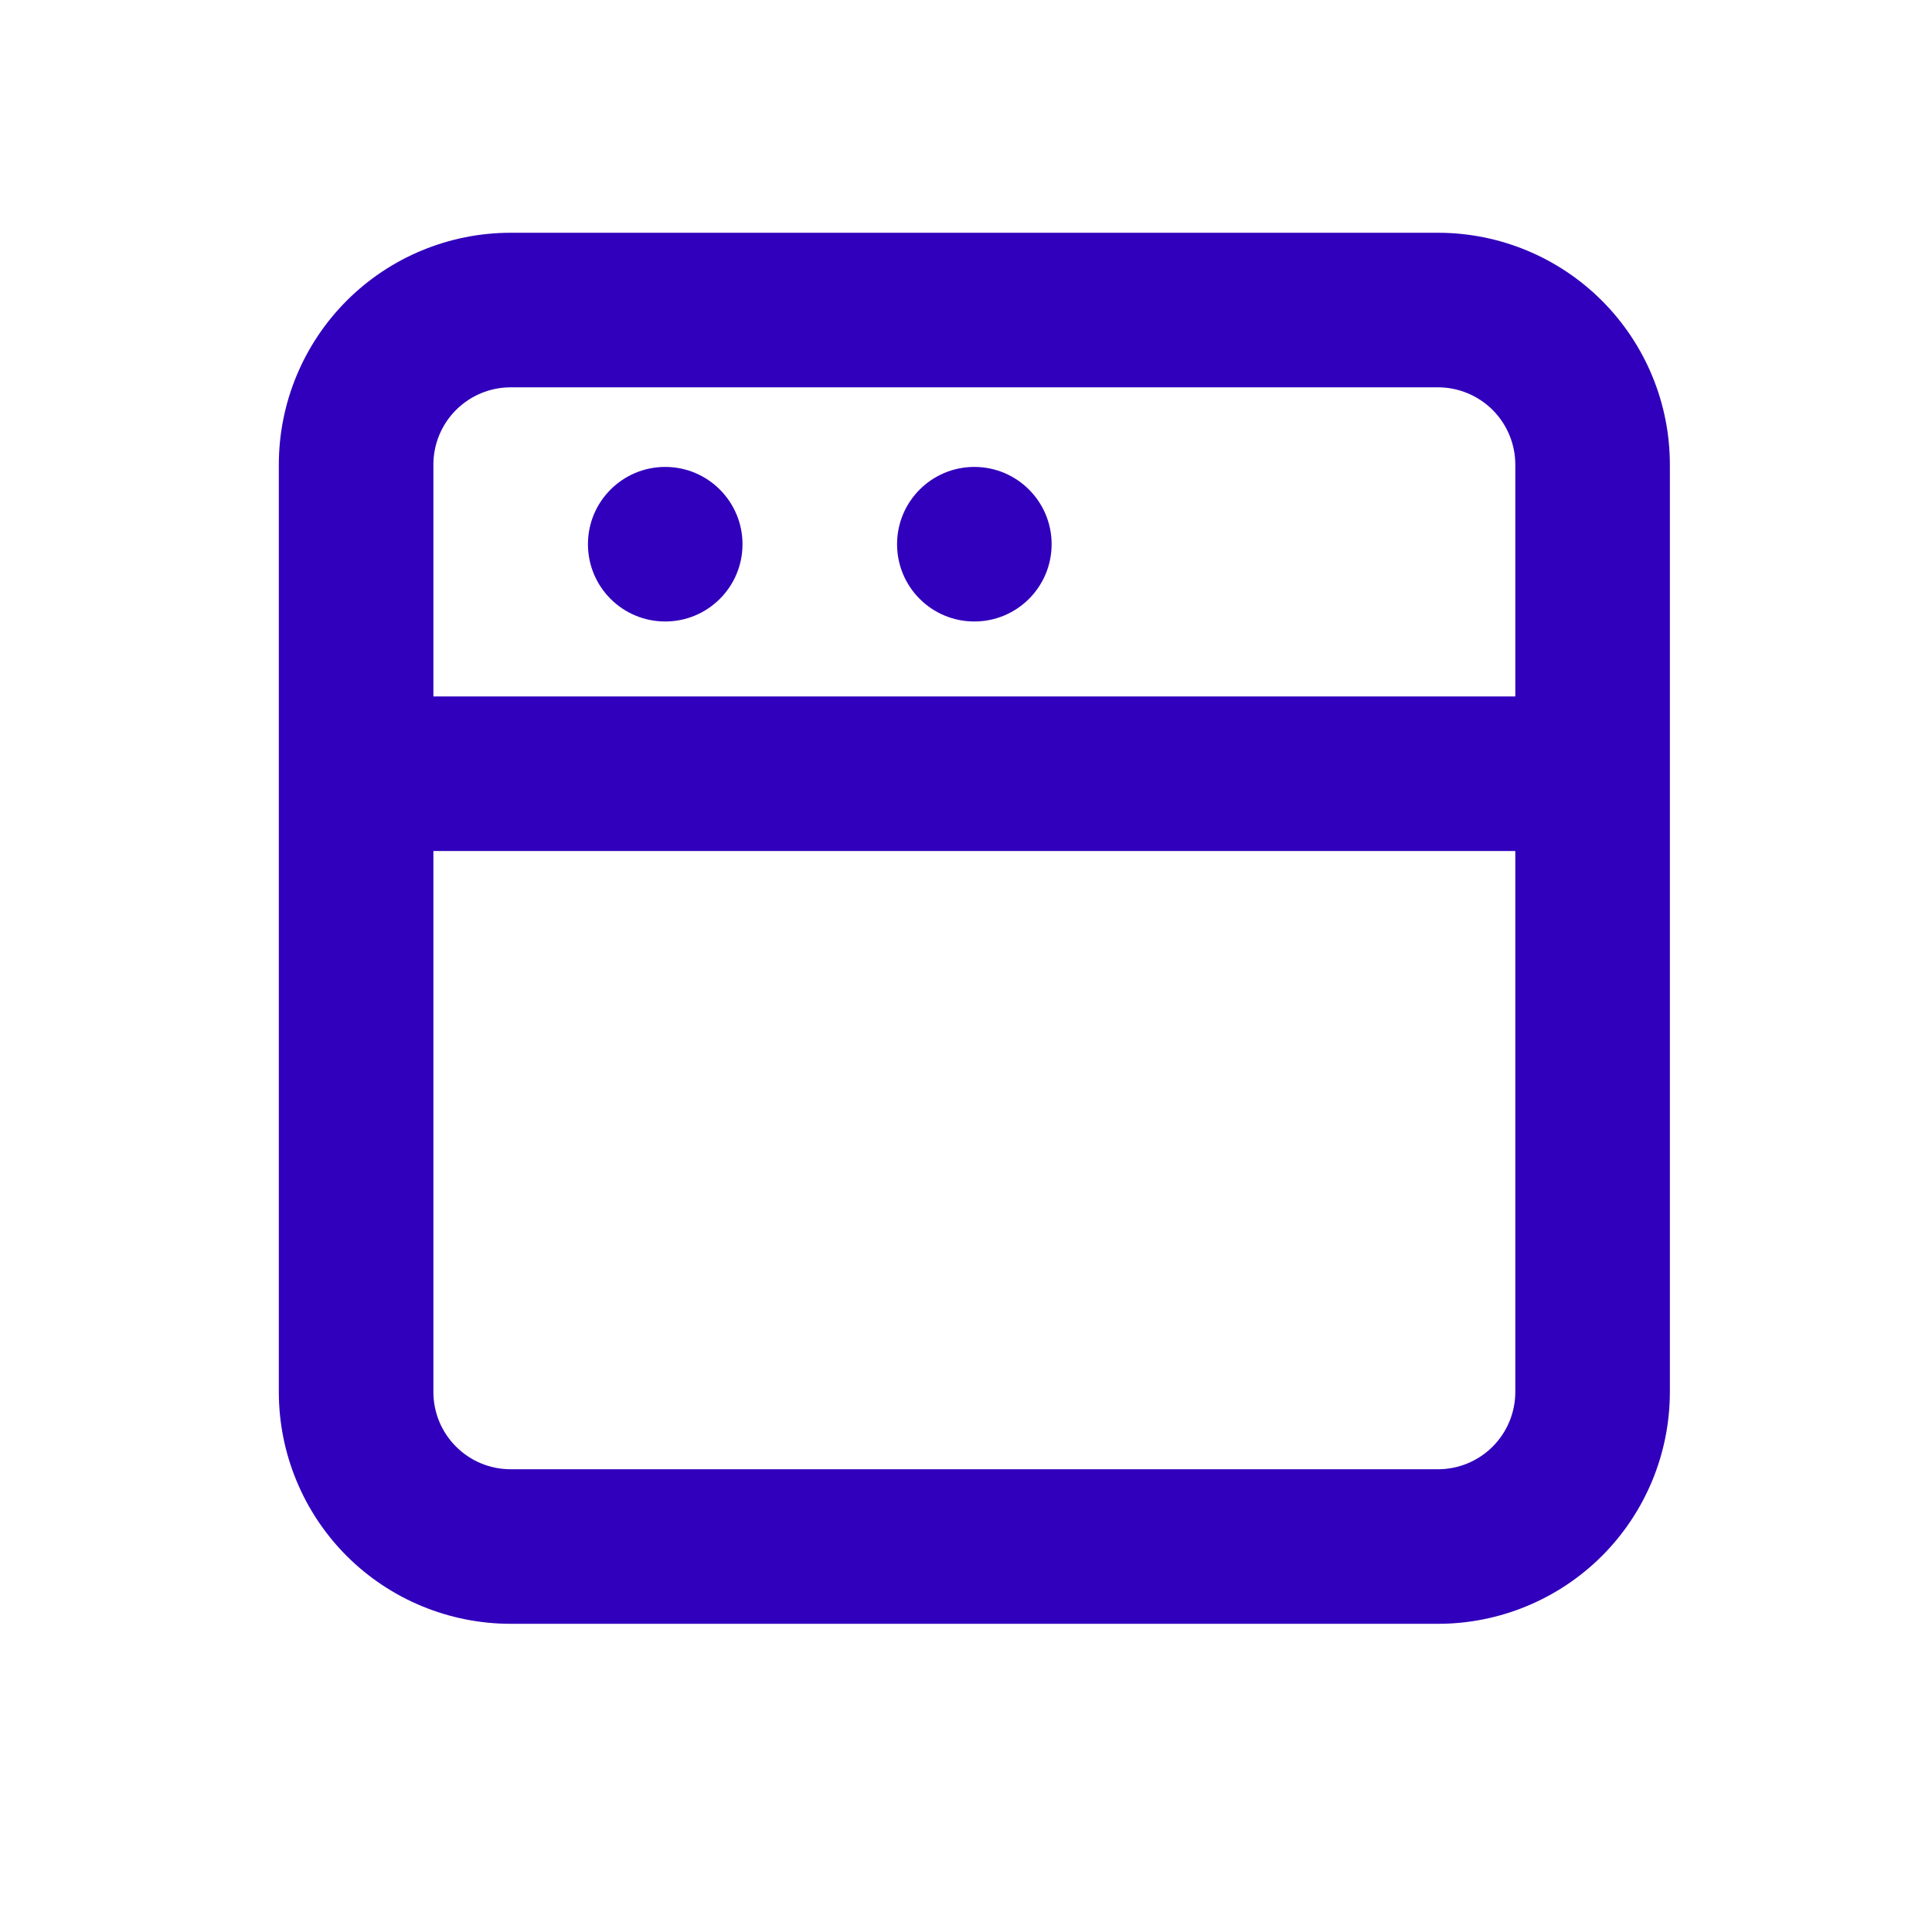
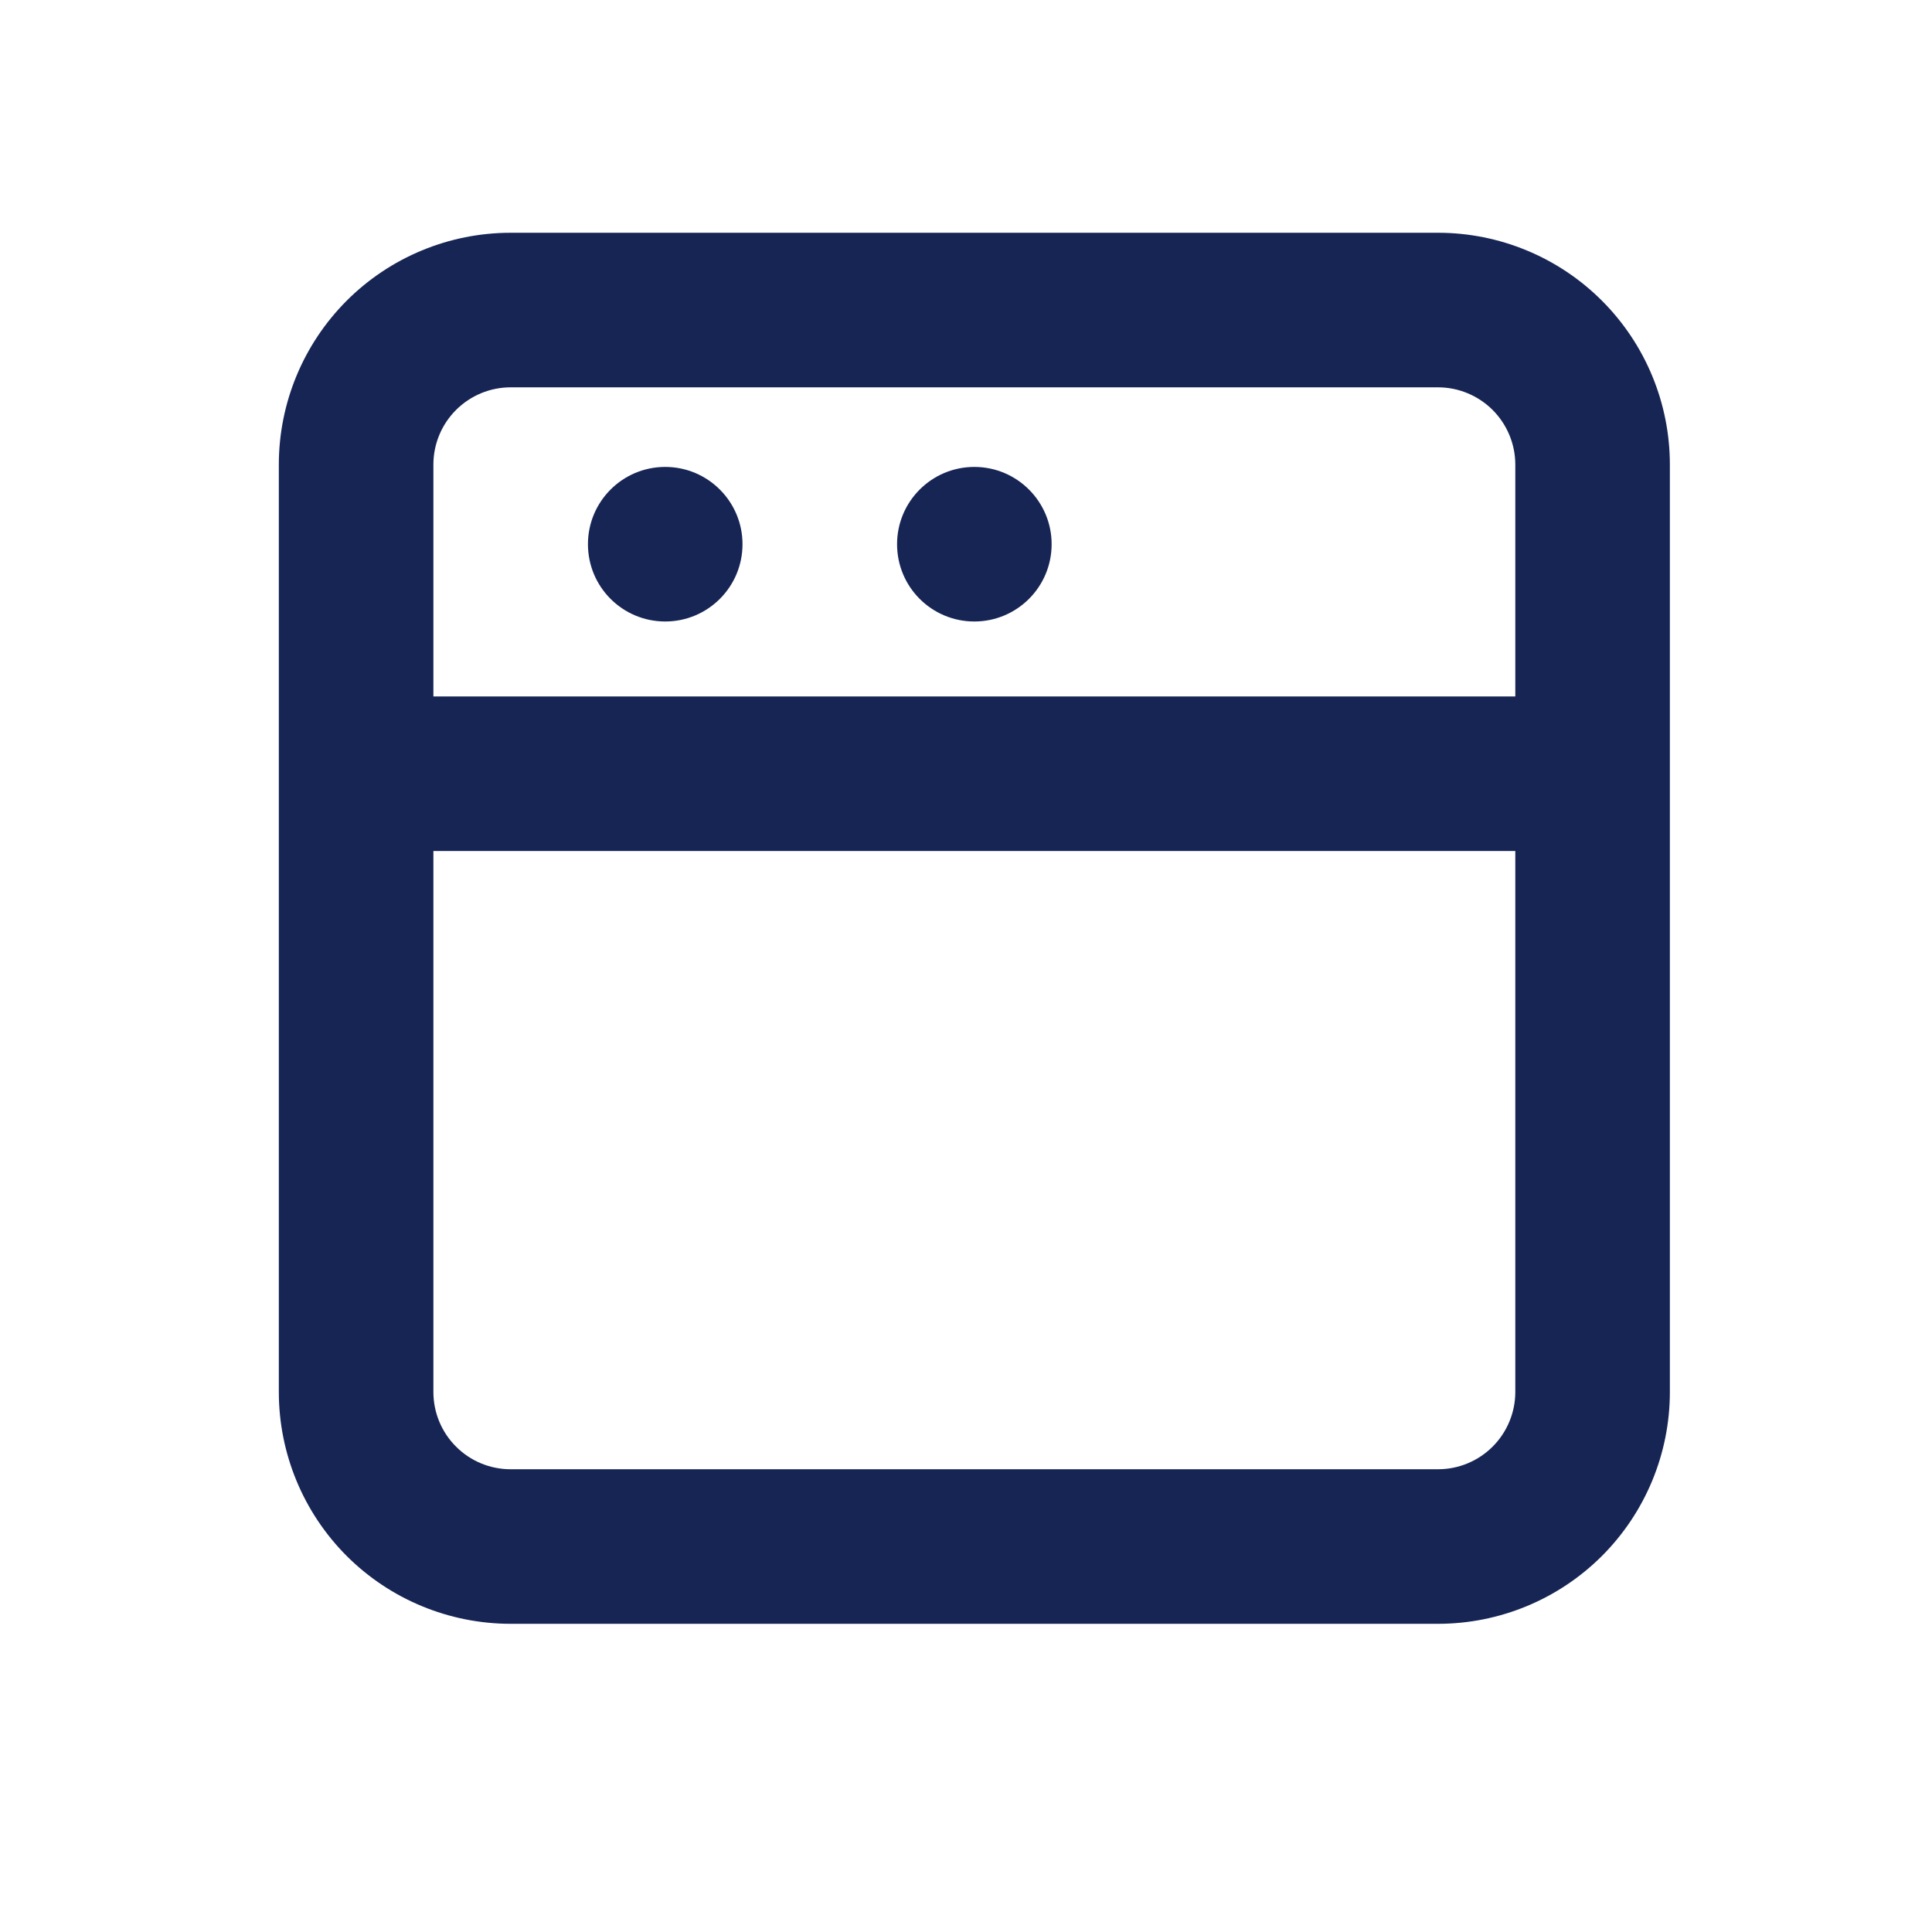
<svg xmlns="http://www.w3.org/2000/svg" width="25" height="25" viewBox="0 0 25 25" fill="none">
-   <path d="M18.608 3.012H6.608C5.812 3.012 5.049 3.328 4.486 3.891C3.924 4.454 3.608 5.217 3.608 6.012V18.012C3.608 18.808 3.924 19.571 4.486 20.134C5.049 20.696 5.812 21.012 6.608 21.012H18.608C19.403 21.012 20.166 20.696 20.729 20.134C21.292 19.571 21.608 18.808 21.608 18.012V6.012C21.608 5.217 21.292 4.454 20.729 3.891C20.166 3.328 19.403 3.012 18.608 3.012ZM19.608 18.012C19.608 18.277 19.502 18.532 19.315 18.719C19.127 18.907 18.873 19.012 18.608 19.012H6.608C6.342 19.012 6.088 18.907 5.901 18.719C5.713 18.532 5.608 18.277 5.608 18.012V11.012H19.608V18.012ZM5.608 9.012V6.012C5.608 5.747 5.713 5.493 5.901 5.305C6.088 5.118 6.342 5.012 6.608 5.012H18.608C18.873 5.012 19.127 5.118 19.315 5.305C19.502 5.493 19.608 5.747 19.608 6.012V9.012H5.608Z" fill="#3100BC" />
-   <path d="M8.608 8.042C9.16 8.042 9.608 7.595 9.608 7.042C9.608 6.49 9.16 6.042 8.608 6.042C8.055 6.042 7.608 6.49 7.608 7.042C7.608 7.595 8.055 8.042 8.608 8.042Z" fill="#3100BC" />
-   <path d="M12.608 8.042C13.16 8.042 13.608 7.595 13.608 7.042C13.608 6.49 13.16 6.042 12.608 6.042C12.055 6.042 11.608 6.49 11.608 7.042C11.608 7.595 12.055 8.042 12.608 8.042Z" fill="#3100BC" />
+   <path d="M18.608 3.012H6.608C5.812 3.012 5.049 3.328 4.486 3.891C3.924 4.454 3.608 5.217 3.608 6.012V18.012C3.608 18.808 3.924 19.571 4.486 20.134C5.049 20.696 5.812 21.012 6.608 21.012H18.608C19.403 21.012 20.166 20.696 20.729 20.134C21.292 19.571 21.608 18.808 21.608 18.012V6.012C21.608 5.217 21.292 4.454 20.729 3.891C20.166 3.328 19.403 3.012 18.608 3.012ZM19.608 18.012C19.608 18.277 19.502 18.532 19.315 18.719C19.127 18.907 18.873 19.012 18.608 19.012H6.608C6.342 19.012 6.088 18.907 5.901 18.719C5.713 18.532 5.608 18.277 5.608 18.012V11.012H19.608V18.012ZM5.608 9.012V6.012C5.608 5.747 5.713 5.493 5.901 5.305C6.088 5.118 6.342 5.012 6.608 5.012H18.608C18.873 5.012 19.127 5.118 19.315 5.305C19.502 5.493 19.608 5.747 19.608 6.012V9.012H5.608Z" fill="#172554" />
+   <path d="M8.608 8.042C9.16 8.042 9.608 7.595 9.608 7.042C9.608 6.49 9.16 6.042 8.608 6.042C8.055 6.042 7.608 6.49 7.608 7.042C7.608 7.595 8.055 8.042 8.608 8.042Z" fill="#172554" />
+   <path d="M12.608 8.042C13.16 8.042 13.608 7.595 13.608 7.042C13.608 6.49 13.16 6.042 12.608 6.042C12.055 6.042 11.608 6.49 11.608 7.042C11.608 7.595 12.055 8.042 12.608 8.042Z" fill="#172554" />
</svg>
